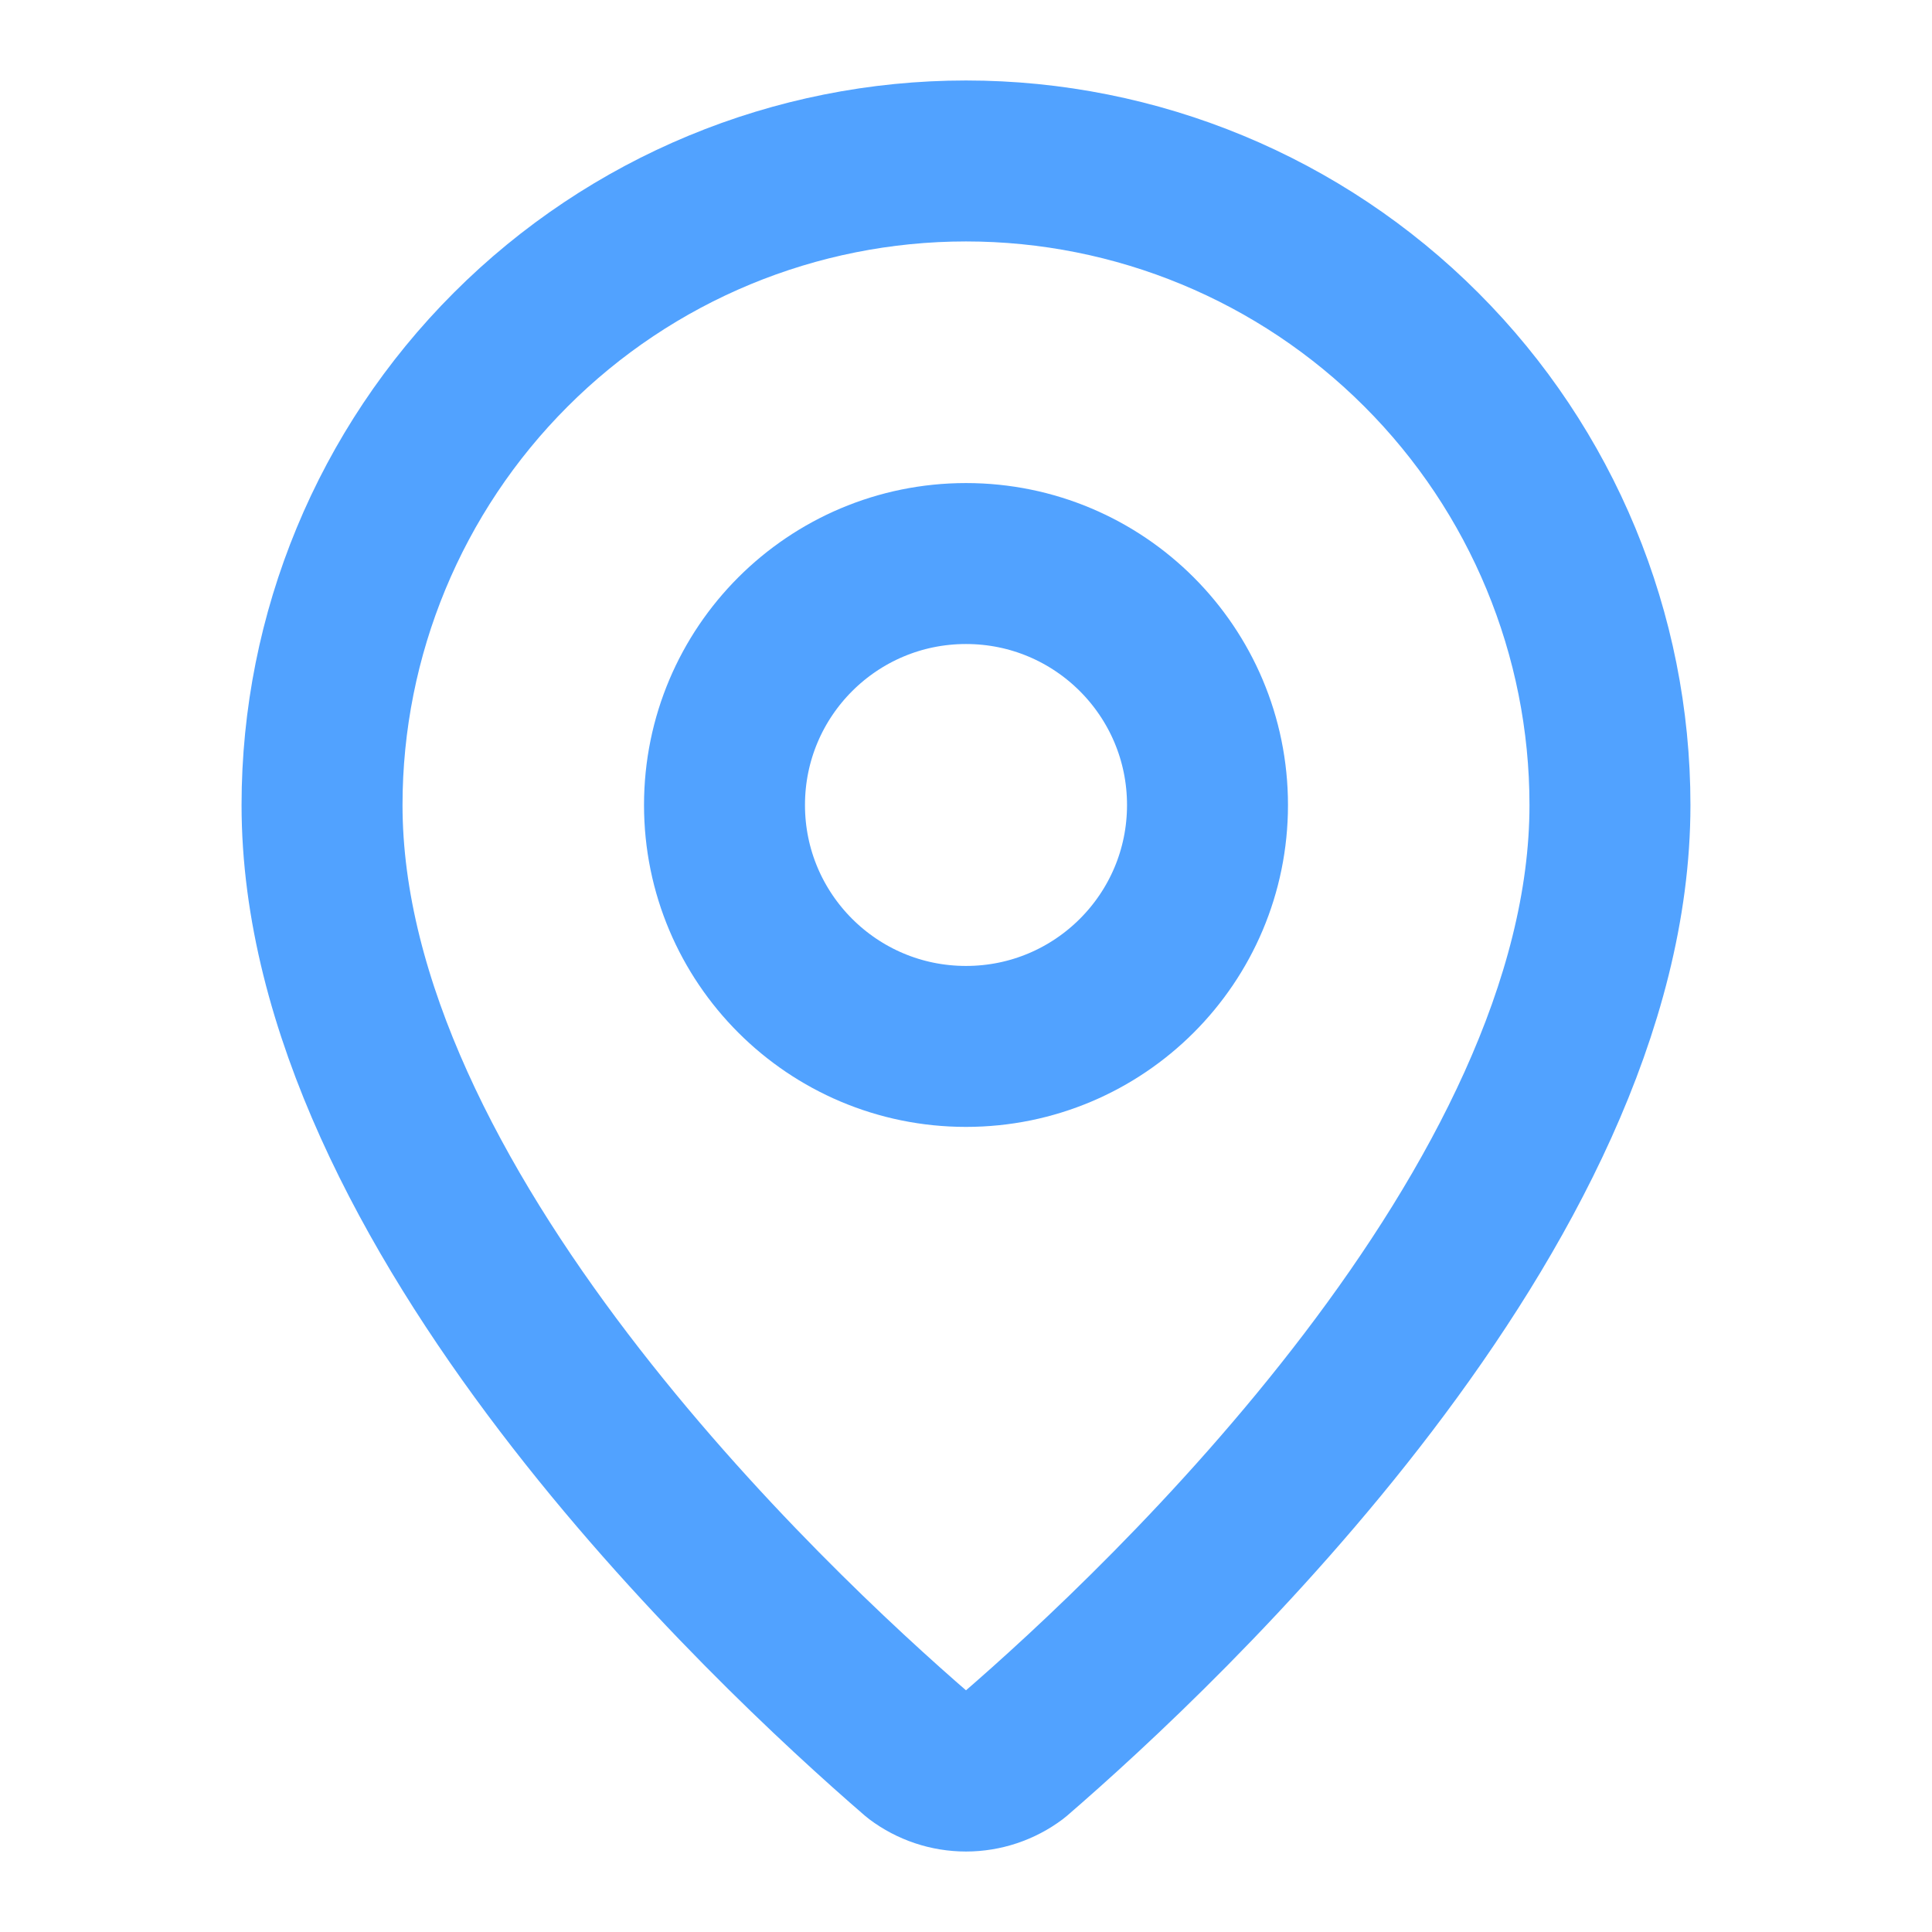
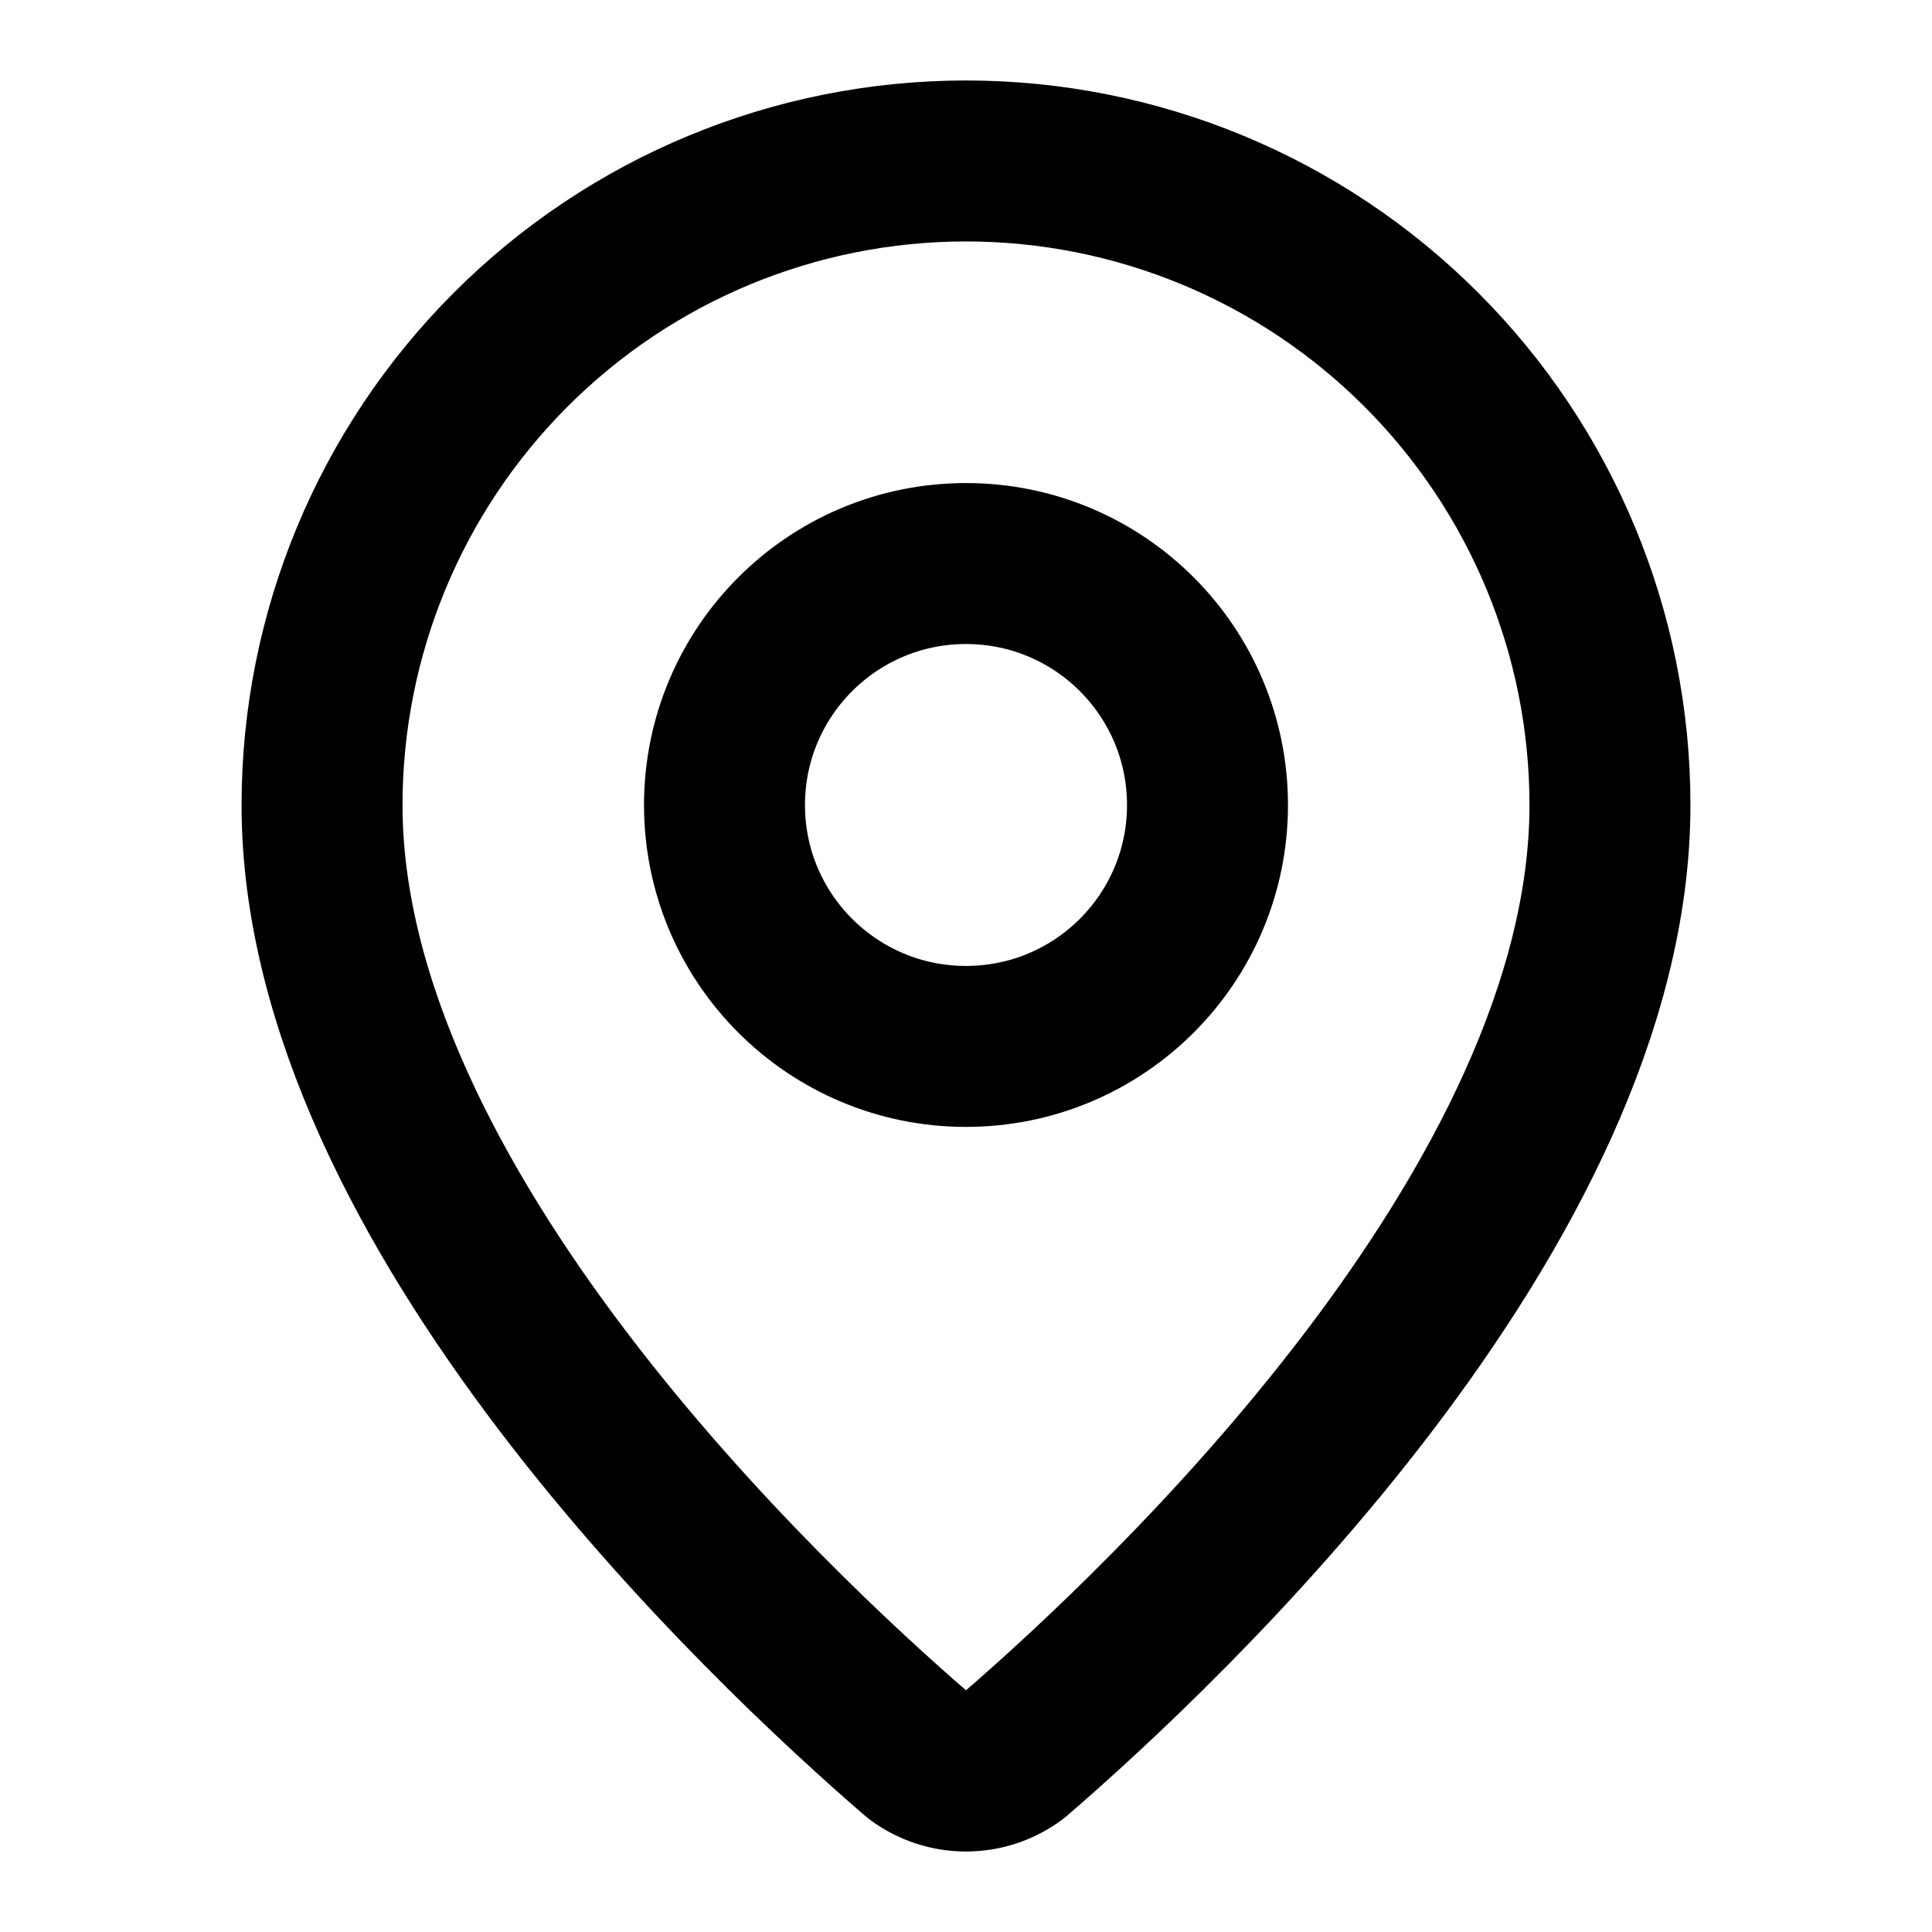
<svg xmlns="http://www.w3.org/2000/svg" width="16" height="16" viewBox="0 0 16 16" fill="none">
-   <path d="M13.333 6.667C13.333 9.995 9.641 13.462 8.401 14.533C8.285 14.62 8.144 14.667 8 14.667C7.855 14.667 7.715 14.62 7.599 14.533C6.359 13.462 2.667 9.995 2.667 6.667C2.667 5.252 3.229 3.896 4.229 2.896C5.229 1.895 6.585 1.333 8 1.333C9.414 1.333 10.771 1.895 11.771 2.896C12.771 3.896 13.333 5.252 13.333 6.667Z" stroke="#51A2FF" stroke-width="1.333" stroke-linecap="round" stroke-linejoin="round" />
-   <path d="M8 8.666C9.105 8.666 10 7.771 10 6.667C10 5.562 9.105 4.667 8 4.667C6.895 4.667 6 5.562 6 6.667C6 7.771 6.895 8.666 8 8.666Z" stroke="#51A2FF" stroke-width="1.333" stroke-linecap="round" stroke-linejoin="round" />
+   <path d="M13.333 6.667C13.333 9.995 9.641 13.462 8.401 14.533C8.285 14.62 8.144 14.667 8 14.667C7.855 14.667 7.715 14.62 7.599 14.533C6.359 13.462 2.667 9.995 2.667 6.667C2.667 5.252 3.229 3.896 4.229 2.896C5.229 1.895 6.585 1.333 8 1.333C9.414 1.333 10.771 1.895 11.771 2.896C12.771 3.896 13.333 5.252 13.333 6.667Z" stroke="currentColor" stroke-width="1.333" stroke-linecap="round" stroke-linejoin="round" />
+   <path d="M8 8.666C9.105 8.666 10 7.771 10 6.667C10 5.562 9.105 4.667 8 4.667C6.895 4.667 6 5.562 6 6.667C6 7.771 6.895 8.666 8 8.666Z" stroke="currentColor" stroke-width="1.333" stroke-linecap="round" stroke-linejoin="round" />
</svg>
